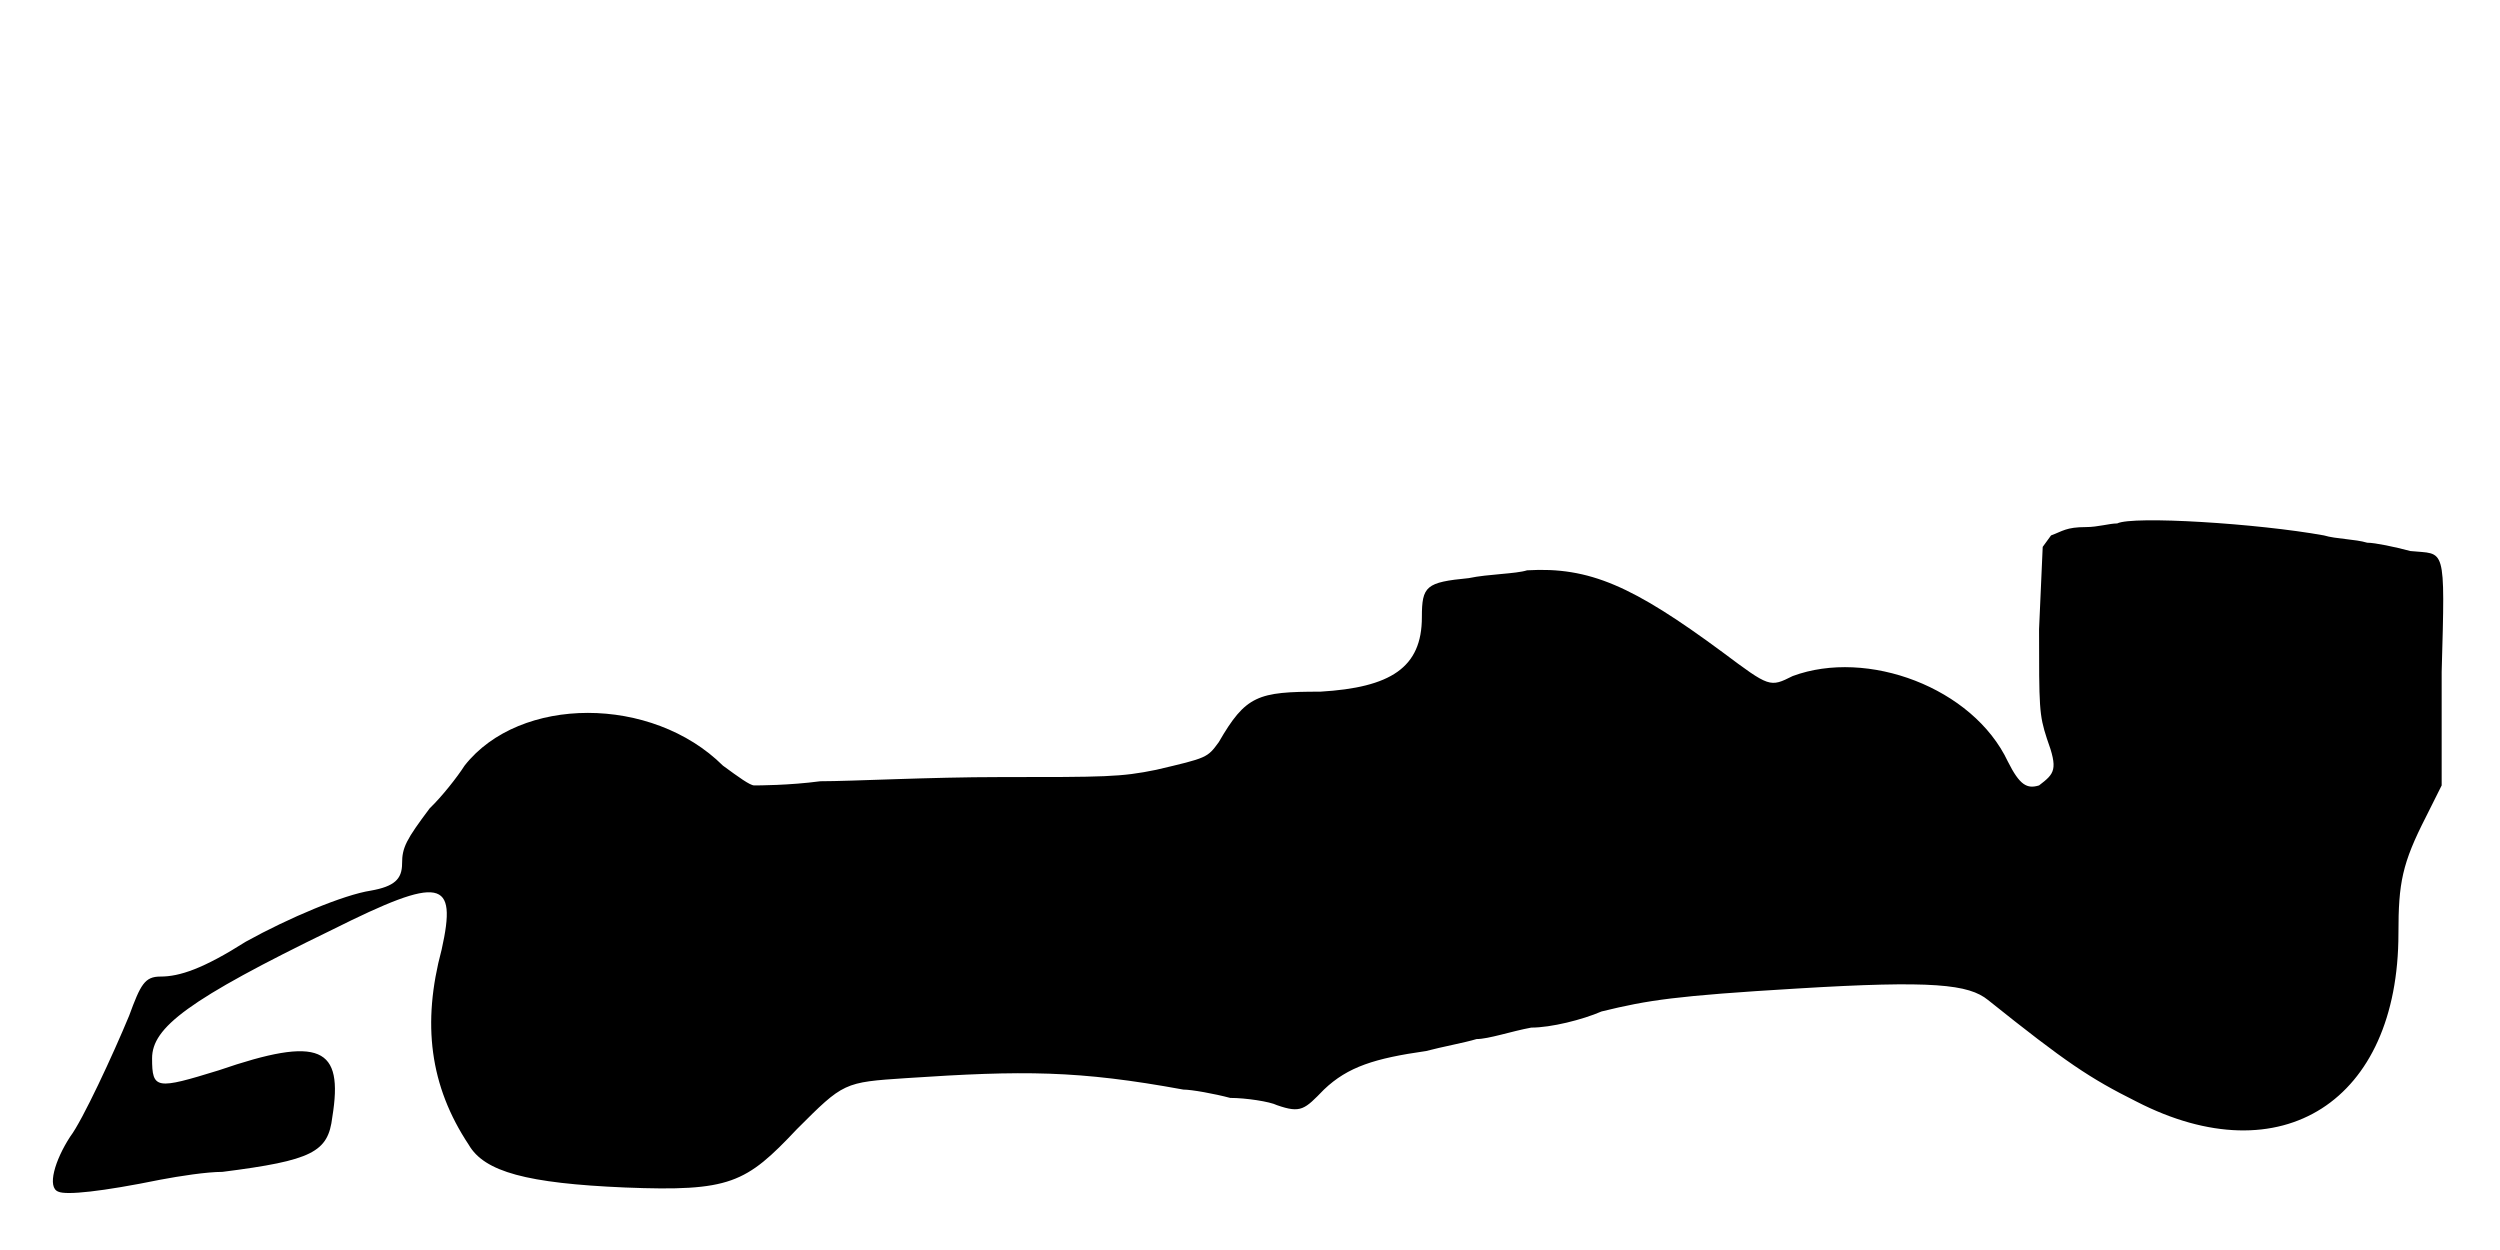
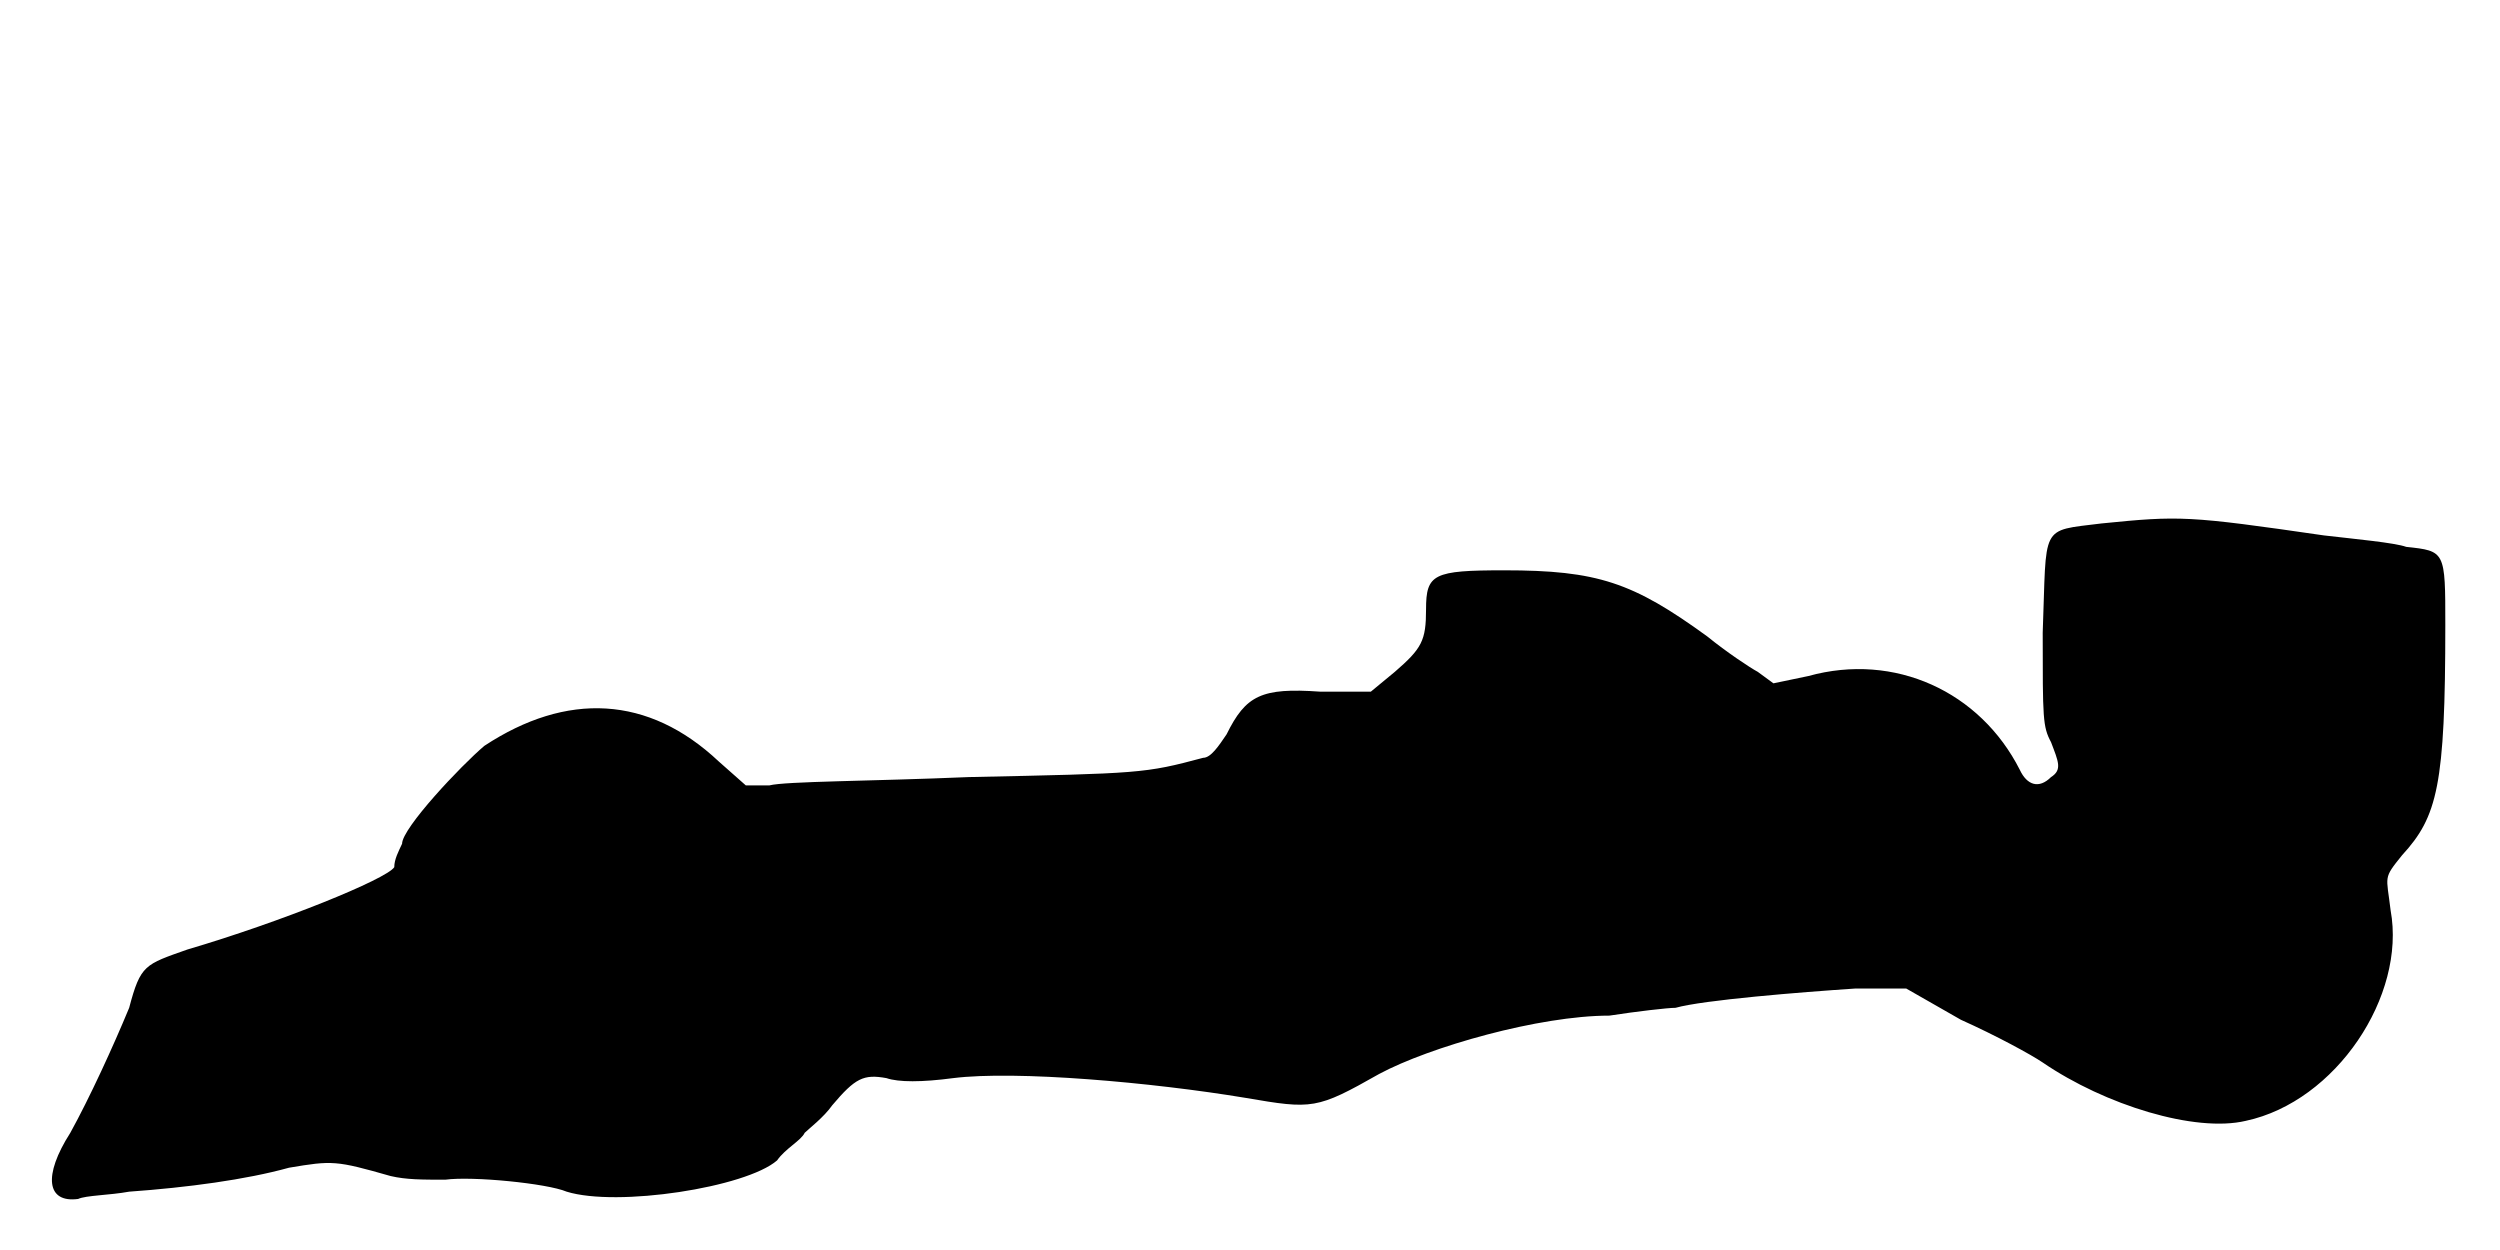
<svg xmlns="http://www.w3.org/2000/svg" viewBox="0 0 48 24">
-   <path d="M40.65 10.05c-.15 0-.37.07-.6.07-.38 0-.45.08-.67.16l-.16.22-.07 1.58c0 1.5 0 1.64.15 2.1.22.6.15.67-.15.9-.23.07-.37 0-.6-.46-.67-1.42-2.7-2.17-4.13-1.64-.44.22-.44.22-1.35-.46-1.72-1.27-2.55-1.64-3.75-1.57-.22.07-.74.07-1.12.15-.82.08-.9.15-.9.75 0 .97-.6 1.35-1.95 1.43-1.2 0-1.43.07-1.95.97-.22.3-.22.3-1.2.53-.68.14-.98.14-3 .14-1.35 0-2.85.08-3.45.08-.6.08-1.2.08-1.27.08-.08 0-.3-.16-.6-.38-1.36-1.35-3.9-1.35-4.96 0-.14.22-.44.6-.67.82-.45.6-.53.75-.53 1.06 0 .3-.15.44-.6.52-.52.08-1.57.52-2.4.98-.82.52-1.27.67-1.64.67-.3 0-.38.15-.6.75-.31.75-.9 2.02-1.13 2.32-.3.46-.45.98-.23 1.06.15.07.83 0 1.96-.23.37-.07.89-.15 1.19-.15 1.73-.22 2.03-.38 2.11-1.05.22-1.35-.23-1.57-2.18-.9-1.2.37-1.28.37-1.28-.23 0-.59.68-1.12 3.46-2.47 2.1-1.05 2.4-.97 2.1.38-.38 1.42-.23 2.62.52 3.75.3.52 1.12.74 3 .82 2.02.08 2.32-.08 3.3-1.12.9-.9.9-.9 2.1-.98 2.25-.15 3.3-.15 5.32.22.16 0 .6.08.9.16.3 0 .76.07.9.14.46.16.53.08.9-.3.46-.44.98-.6 1.96-.74.3-.08.74-.16.97-.23.23 0 .67-.15 1.05-.22.38 0 .98-.15 1.35-.31.9-.22 1.42-.3 3.75-.44 2.62-.16 3.3-.08 3.67.22 1.5 1.2 1.95 1.5 2.85 1.95 2.78 1.43 5.03 0 5.03-3.23 0-.97.07-1.34.53-2.24l.3-.6 0-2.18c.07-2.48.07-2.25-.6-2.32-.3-.08-.68-.16-.83-.16-.23-.07-.6-.07-.83-.14-1.27-.23-3.67-.38-3.97-.23z" />
+   <path d="M40.35 10.05c-1.2.15-1.05 0-1.13 2.1 0 1.65 0 1.8.16 2.1.14.37.22.53 0 .67-.23.23-.46.16-.6-.14-.76-1.5-2.4-2.26-4.06-1.8l-.67.14-.3-.22c-.15-.08-.6-.38-.97-.68-1.43-1.04-2.11-1.27-3.9-1.27-1.36 0-1.5.07-1.5.75 0 .6-.08.75-.6 1.2l-.46.38-.97 0c-1.13-.08-1.43.07-1.8.82-.15.22-.3.45-.45.45-1.12.3-1.2.3-4.5.37-1.88.08-3.52.08-3.83.16l-.45 0-.52-.46c-1.35-1.27-2.92-1.34-4.5-.3-.45.38-1.58 1.58-1.58 1.88-.07.15-.15.3-.15.45-.15.23-2.17 1.05-3.97 1.58-.82.29-.9.29-1.12 1.12-.31.75-.76 1.73-1.13 2.4-.53.83-.45 1.35.15 1.27.15-.07.6-.07.98-.14 1.12-.08 2.24-.23 3.07-.46.83-.14.9-.14 1.95.16.3.07.6.07 1.05.07.52-.07 1.95.07 2.33.23.97.3 3.44-.08 4.04-.6.16-.23.46-.38.53-.53.07-.07.37-.3.53-.53.44-.52.6-.6 1.04-.52.23.08.68.08 1.28 0 1.2-.15 3.82.08 5.62.38 1.28.22 1.36.22 2.56-.46.97-.52 3.07-1.12 4.42-1.12.52-.08 1.12-.15 1.27-.15.53-.15 2.4-.3 3.45-.37l.98 0 1.05.6c.67.3 1.35.67 1.57.82 1.2.82 2.93 1.35 3.9 1.12 1.73-.37 3.08-2.4 2.78-4.04-.08-.68-.15-.6.22-1.06.68-.74.83-1.34.83-4.42 0-1.42 0-1.42-.75-1.5-.22-.08-.98-.15-1.58-.22-2.62-.38-2.77-.38-4.27-.23z" />
</svg>
